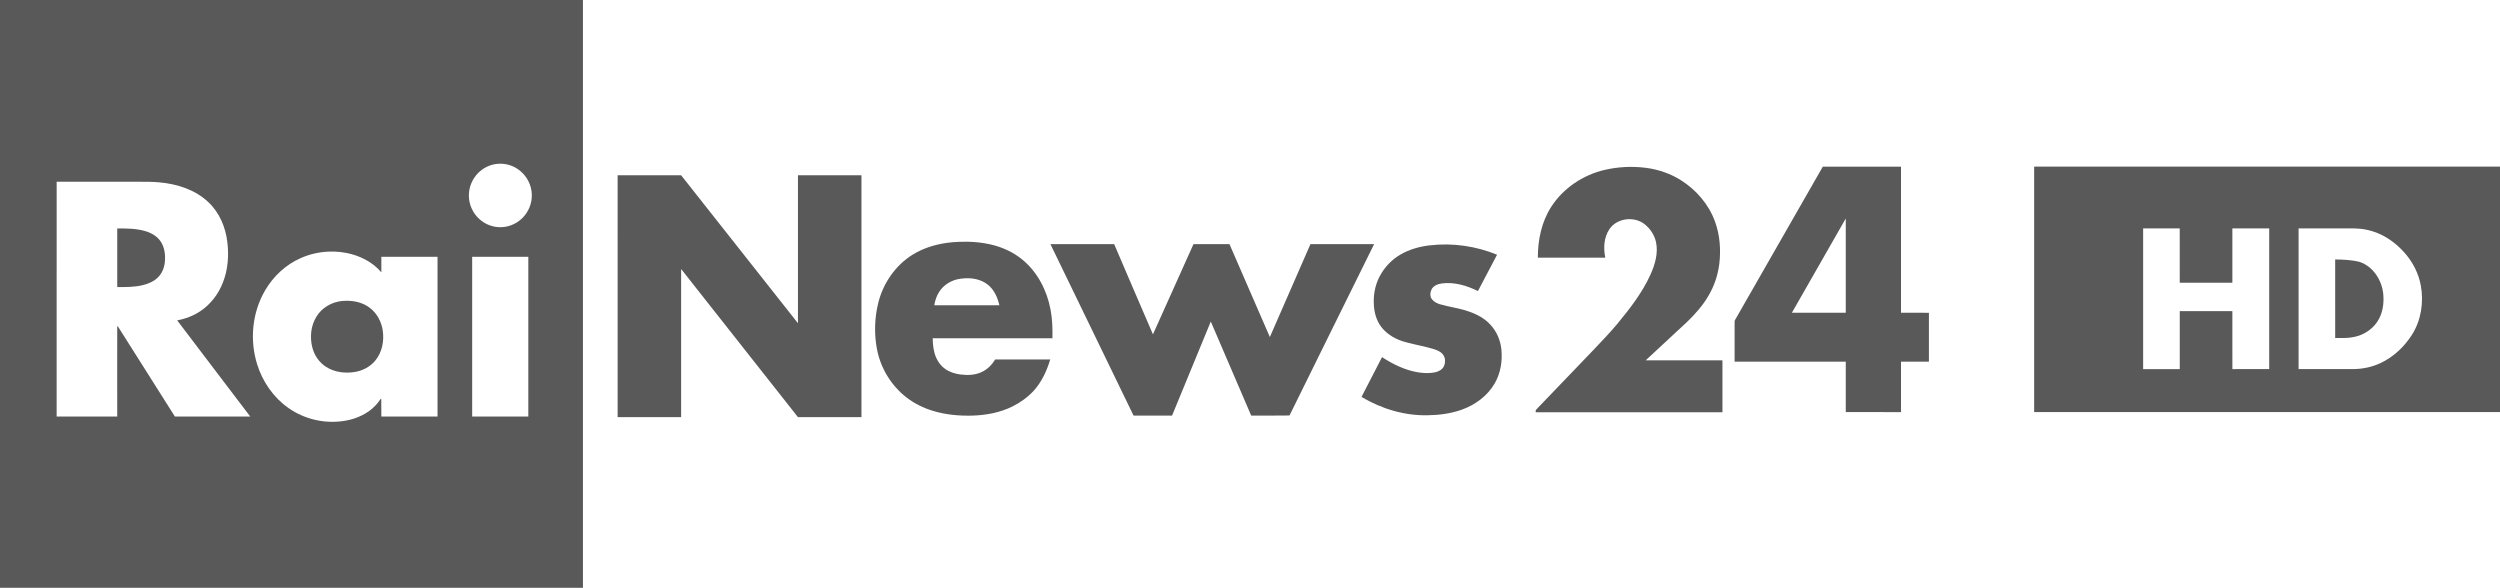
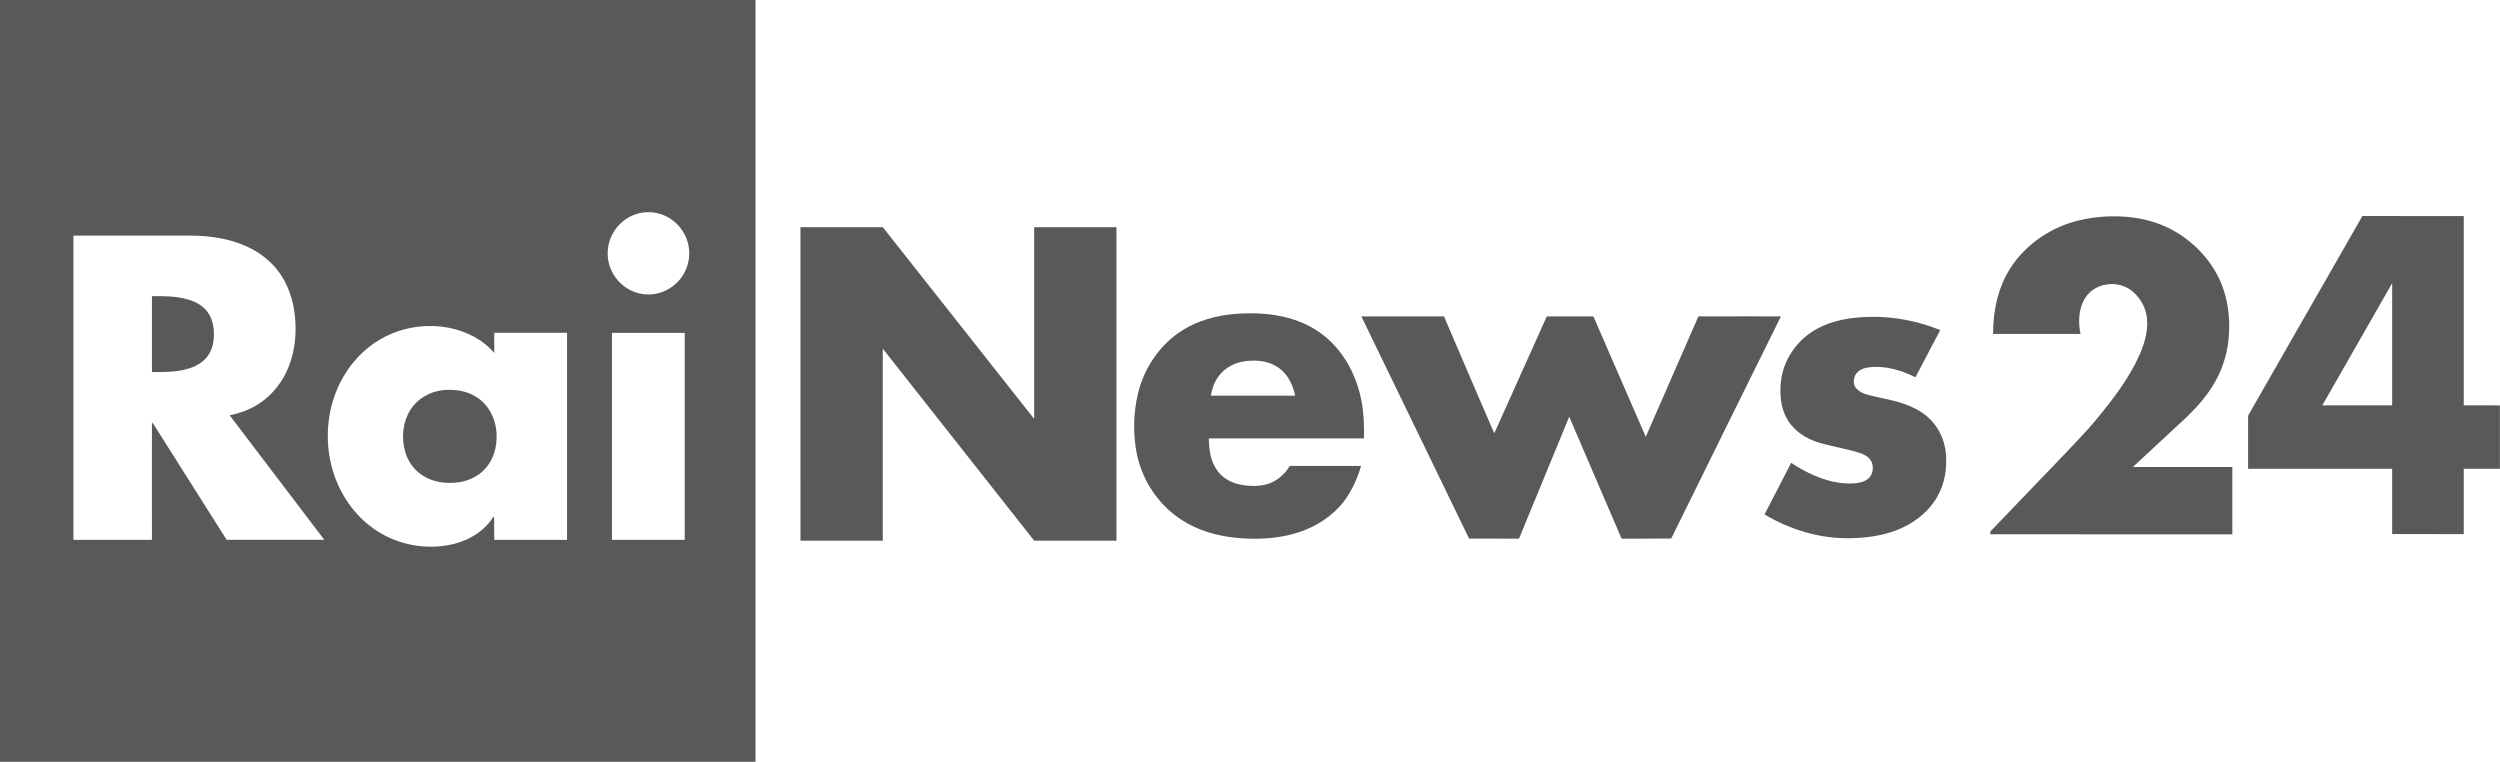
- <svg xmlns="http://www.w3.org/2000/svg" width="600" height="141.07" version="1.1" viewBox="0 0 158.75 37.324">
-   <g transform="translate(-60.411 -266.88)" fill="#595959">
-     <path d="m151.2 282.46c1.444-0.171 2.929 0.043 4.274 0.594-0.403 0.771-0.814 1.538-1.215 2.31-0.707-0.355-1.508-0.59-2.304-0.484-0.248 0.036-0.521 0.142-0.641 0.378-0.097 0.2-0.115 0.466 0.041 0.644 0.125 0.147 0.306 0.241 0.49 0.297 0.589 0.173 1.207 0.243 1.789 0.445 0.528 0.176 1.044 0.439 1.421 0.858 0.398 0.426 0.635 0.989 0.694 1.566 0.074 0.748-0.051 1.529-0.439 2.182-0.457 0.776-1.225 1.34-2.067 1.641-0.692 0.248-1.429 0.347-2.159 0.357-1.485 0.038-2.953-0.411-4.218-1.163 0.434-0.843 0.87-1.685 1.304-2.528 0.702 0.458 1.478 0.838 2.314 0.97 0.344 0.05 0.697 0.067 1.041-3e-3 0.235-0.049 0.477-0.171 0.579-0.399 0.102-0.235 0.094-0.532-0.069-0.738-0.135-0.173-0.344-0.265-0.549-0.329-0.582-0.184-1.187-0.279-1.776-0.442-0.592-0.148-1.161-0.449-1.549-0.927-0.357-0.435-0.503-1.005-0.515-1.558-0.025-0.663 0.133-1.337 0.487-1.902 0.296-0.482 0.709-0.896 1.202-1.182 0.567-0.333 1.212-0.511 1.863-0.588z" />
-     <path d="m60.411 266.88v37.324h37.017v-37.324c-12.34-6.9e-4 -24.679-5.1e-4 -37.017-5.1e-4zm31.812 10.396c0.376 8e-3 0.749 0.124 1.061 0.337 0.48 0.319 0.809 0.85 0.881 1.421 0.074 0.548-0.095 1.122-0.45 1.545-0.357 0.435-0.906 0.713-1.47 0.727-0.503 0.02-1.008-0.168-1.38-0.503-0.426-0.374-0.681-0.932-0.681-1.499-0.005-0.543 0.221-1.08 0.609-1.458 0.286-0.282 0.659-0.475 1.054-0.543 0.124-0.021 0.25-0.031 0.375-0.028zm-28.214 1.145h5.224c0.432 6.9e-4 0.864-3e-3 1.295 0.038 1.127 0.101 2.279 0.463 3.113 1.257 0.701 0.656 1.096 1.59 1.206 2.533 0.106 0.863 0.038 1.757-0.281 2.57-0.28 0.725-0.774 1.378-1.423 1.812-0.444 0.302-0.954 0.492-1.48 0.593 1.542 2.04 3.093 4.067 4.638 6.104-1.595 3e-3 -3.19 0-4.785 0-1.192-1.885-2.387-3.77-3.578-5.657-0.022-0.035-0.05-0.066-0.083-0.089-0.008 1.915 0.003 3.833 0 5.747-1.281 3e-3 -2.566 3e-3 -3.847 0zm3.847 2.967v3.719c0.525 3e-3 1.054 8e-3 1.569-0.109 0.361-0.082 0.724-0.225 0.995-0.485 0.276-0.257 0.423-0.624 0.459-0.995 0.044-0.445-0.011-0.93-0.268-1.308-0.223-0.333-0.586-0.539-0.964-0.651-0.581-0.174-1.192-0.175-1.792-0.172zm13.733 1.464c0.279 7e-3 0.557 0.038 0.831 0.091 0.839 0.168 1.651 0.569 2.207 1.232v-0.989c1.189-1e-3 2.377 7e-4 3.567 0v10.144h-3.567c-0.003-0.38 1.98e-4 -0.763-0.006-1.142-0.085 0.056-0.122 0.154-0.185 0.228-0.443 0.577-1.108 0.944-1.806 1.118-1.335 0.324-2.806 0.041-3.923-0.761-0.945-0.667-1.631-1.672-1.971-2.773-0.48-1.543-0.309-3.285 0.51-4.682 0.519-0.891 1.312-1.632 2.258-2.048 0.567-0.254 1.185-0.392 1.806-0.414 0.093-3e-3 0.186-4e-3 0.279-1e-3zm8.805 0.336c1.189-5.2e-4 2.378-5.2e-4 3.565 0v10.141c-1.187 3e-3 -2.376 3e-3 -3.565 0zm-8.031 2.792c-0.078 2e-3 -0.153 4e-3 -0.229 0.012-0.649 0.063-1.277 0.42-1.621 0.982-0.367 0.582-0.438 1.318-0.268 1.978 0.129 0.498 0.437 0.948 0.874 1.225 0.529 0.341 1.192 0.421 1.806 0.326 0.514-0.082 1.007-0.335 1.333-0.747 0.42-0.519 0.552-1.225 0.459-1.875-0.079-0.562-0.362-1.103-0.816-1.448-0.433-0.336-0.994-0.469-1.537-0.452z" />
-     <path d="m162.3 277.67c0.863-0.204 1.763-0.244 2.644-0.131 0.786 0.104 1.554 0.368 2.225 0.796 0.97 0.62 1.763 1.541 2.151 2.631 0.304 0.847 0.373 1.768 0.268 2.659-0.087 0.706-0.314 1.395-0.674 2.009-0.36 0.629-0.845 1.176-1.363 1.677-0.88 0.816-1.761 1.633-2.639 2.45 1.625-1e-3 3.248-5.2e-4 4.874-5.2e-4v3.299c-3.953 0-7.905 0-11.859-3e-3 5e-3 -0.059-0.015-0.133 0.038-0.174 1.21-1.26 2.417-2.518 3.626-3.777 0.508-0.546 1.036-1.076 1.511-1.651 0.811-0.983 1.608-2.003 2.131-3.175 0.276-0.626 0.48-1.327 0.337-2.014-0.094-0.45-0.36-0.857-0.717-1.142-0.658-0.53-1.761-0.405-2.241 0.304-0.36 0.523-0.39 1.21-0.265 1.814-1.427 5.2e-4 -2.853 0-4.282 0-5e-3 -1.122 0.235-2.272 0.847-3.225 0.763-1.188 2.018-2.026 3.386-2.347z" />
-     <path d="m176.16 277.46v5.2e-4c-1.845 3.211-3.677 6.43-5.52 9.642v5.1e-4c-0.036 0.067-0.092 0.13-0.082 0.213v2.531c2.353 7e-4 4.705-3e-4 7.059 5.2e-4v3.199c1.169 3e-3 2.34-9e-5 3.508 2e-3v-3.201c0.589-4e-4 1.182 5.2e-4 1.772 0v-3.107c-0.589-5.1e-4 -1.182 1.2e-4 -1.772-1e-3v-9.275c-1.656-2e-3 -3.309 4e-3 -4.966-3e-3zm1.457 3.293v5.986c-1.14 6.9e-4 -2.28 1.2e-4 -3.422 5.2e-4 1.141-1.996 2.281-3.992 3.422-5.987z" />
-     <path d="m99.63 278.01c1.345 5e-4 2.69-1e-3 4.035 6.9e-4 2.47 3.132 4.943 6.262 7.416 9.393v-9.394c1.345-5.2e-4 2.687-5.2e-4 4.032 0v15.359c-1.345 0-2.687-3e-3 -4.032 0-2.473-3.136-4.946-6.271-7.418-9.406v9.406c-1.345 0-2.687-3e-3 -4.032 0z" />
-     <path d="m121.81 282.23c-0.301-5e-3 -0.603 7e-3 -0.904 0.03-0.891 0.078-1.784 0.317-2.552 0.796-1.097 0.684-1.881 1.833-2.184 3.096-0.227 0.947-0.252 1.947-0.071 2.904 0.232 1.213 0.916 2.329 1.891 3.074 0.495 0.38 1.062 0.658 1.654 0.837 0.824 0.253 1.692 0.329 2.549 0.303 0.863-0.031 1.73-0.194 2.508-0.579 0.5-0.248 0.962-0.581 1.345-0.993 0.51-0.559 0.837-1.267 1.054-1.991-1.164 0-2.33-1e-3 -3.494 0-0.204 0.33-0.487 0.62-0.839 0.788-0.416 0.204-0.893 0.222-1.345 0.167-0.35-0.042-0.702-0.148-0.993-0.354-0.253-0.177-0.446-0.431-0.571-0.715-0.168-0.386-0.217-0.814-0.22-1.234 2.534-4.1e-4 5.07 0 7.604-5.2e-4 8e-3 -0.609-5e-3 -1.222-0.122-1.822-0.225-1.21-0.824-2.372-1.774-3.159-0.589-0.489-1.302-0.811-2.042-0.978-0.491-0.112-0.992-0.164-1.494-0.172zm0.106 2.318c0.481 0.015 0.956 0.157 1.315 0.489 0.345 0.32 0.536 0.773 0.64 1.227-1.378 5e-4 -2.756 5e-4 -4.134 0 0.054-0.316 0.155-0.628 0.339-0.893 0.255-0.377 0.661-0.64 1.098-0.749h-2e-3c0.174-0.039 0.355-0.064 0.538-0.072 0.069-3e-3 0.138-4e-3 0.206-2e-3z" />
-     <path d="m127.11 282.38c1.35-5.1e-4 2.7-5.1e-4 4.05 0 0.822 1.91 1.633 3.825 2.463 5.731 0.857-1.911 1.717-3.821 2.575-5.731 0.763 1e-3 1.523-3e-3 2.284 2e-3 0.852 1.968 1.71 3.933 2.565 5.9 0.86-1.967 1.722-3.932 2.577-5.899 1.347-7e-3 2.695-1e-3 4.045-3e-3 -1.791 3.629-3.59 7.252-5.374 10.883-0.809 0.013-1.62 3e-3 -2.432 8e-3 -0.855-1.991-1.71-3.982-2.567-5.973-0.822 1.99-1.638 3.982-2.46 5.973-0.814-3e-3 -1.631 0-2.445-3e-3 -1.761-3.629-3.522-7.258-5.28-10.888z" />
-     <path d="m189.58 277.46c6.2e-4 5.196-4.2e-4 10.392 0 15.587h29.582v-15.586c-9.861-4e-3 -19.722-2.4e-4 -29.582-1e-3zm6.92 3.922c0.774 0 1.549 1e-3 2.324 0 1e-3 1.15 1e-4 2.301 5.2e-4 3.451 1.114-4.2e-4 2.228 6e-4 3.342-1e-3 -6.3e-4 -1.15 4.2e-4 -2.299 0-3.448 0.779-1e-3 1.56-1e-5 2.339-5.2e-4 0 2.977-4.2e-4 5.955 0 8.933-0.779 3e-3 -1.559 6.7e-4 -2.338 1e-3 -6.3e-4 -1.227-6.1e-4 -2.454-1e-3 -3.681-1.114 0-2.228 4.2e-4 -3.341 0-1e-3 1.227 4.1e-4 2.454 0 3.681-0.776 4.1e-4 -1.55 4.1e-4 -2.325 0 0-2.978-4.1e-4 -5.957 0-8.935zm9.87 0c0.901 6.3e-4 1.801-2e-5 2.702 5.1e-4 0.545 6e-3 1.097-0.033 1.633 0.09 0.935 0.19 1.768 0.742 2.391 1.454 0.526 0.589 0.9 1.318 1.039 2.097 0.191 1.061 0.017 2.201-0.567 3.117-0.486 0.763-1.174 1.41-1.996 1.795-0.542 0.255-1.142 0.378-1.739 0.381-1.154 4.2e-4 -2.308 0-3.462 0-4.3e-4 -2.978-4.3e-4 -5.957 0-8.935zm2.325 1.973c0 1.663-7.4e-4 3.326 5.2e-4 4.99 0.401-4e-3 0.808 0.02 1.203-0.069 0.593-0.119 1.142-0.467 1.476-0.975 0.34-0.512 0.432-1.154 0.373-1.757-0.086-0.874-0.645-1.749-1.502-2.033-0.505-0.129-1.032-0.148-1.551-0.156z" />
+ <svg xmlns="http://www.w3.org/2000/svg" id="svg20" width="462.94" height="141.07" version="1.1" viewBox="0 0 122.49 37.324">
+   <g id="g18" transform="translate(-60.411 -266.88)" fill="#595959">
+     <path id="path2" d="m151.2 282.46c1.444-0.171 2.929 0.043 4.274 0.594-0.403 0.771-0.814 1.538-1.215 2.31-0.707-0.355-1.508-0.59-2.304-0.484-0.248 0.036-0.521 0.142-0.641 0.378-0.097 0.2-0.115 0.466 0.041 0.644 0.125 0.147 0.306 0.241 0.49 0.297 0.589 0.173 1.207 0.243 1.789 0.445 0.528 0.176 1.044 0.439 1.421 0.858 0.398 0.426 0.635 0.989 0.694 1.566 0.074 0.748-0.051 1.529-0.439 2.182-0.457 0.776-1.225 1.34-2.067 1.641-0.692 0.248-1.429 0.347-2.159 0.357-1.485 0.038-2.953-0.411-4.218-1.163 0.434-0.843 0.87-1.685 1.304-2.528 0.702 0.458 1.478 0.838 2.314 0.97 0.344 0.05 0.697 0.067 1.041-3e-3 0.235-0.049 0.477-0.171 0.579-0.399 0.102-0.235 0.094-0.532-0.069-0.738-0.135-0.173-0.344-0.265-0.549-0.329-0.582-0.184-1.187-0.279-1.776-0.442-0.592-0.148-1.161-0.449-1.549-0.927-0.357-0.435-0.503-1.005-0.515-1.558-0.025-0.663 0.133-1.337 0.487-1.902 0.296-0.482 0.709-0.896 1.202-1.182 0.567-0.333 1.212-0.511 1.863-0.588z" />
+     <path id="path4" d="m60.411 266.88v37.324h37.017v-37.324c-12.34-6.9e-4 -24.679-5.1e-4 -37.017-5.1e-4zm31.812 10.396c0.376 8e-3 0.749 0.124 1.061 0.337 0.48 0.319 0.809 0.85 0.881 1.421 0.074 0.548-0.095 1.122-0.45 1.545-0.357 0.435-0.906 0.713-1.47 0.727-0.503 0.02-1.008-0.168-1.38-0.503-0.426-0.374-0.681-0.932-0.681-1.499-0.005-0.543 0.221-1.08 0.609-1.458 0.286-0.282 0.659-0.475 1.054-0.543 0.124-0.021 0.25-0.031 0.375-0.028zm-28.214 1.145h5.224c0.432 6.9e-4 0.864-3e-3 1.295 0.038 1.127 0.101 2.279 0.463 3.113 1.257 0.701 0.656 1.096 1.59 1.206 2.533 0.106 0.863 0.038 1.757-0.281 2.57-0.28 0.725-0.774 1.378-1.423 1.812-0.444 0.302-0.954 0.492-1.48 0.593 1.542 2.04 3.093 4.067 4.638 6.104-1.595 3e-3 -3.19 0-4.785 0-1.192-1.885-2.387-3.77-3.578-5.657-0.022-0.035-0.05-0.066-0.083-0.089-0.008 1.915 0.003 3.833 0 5.747-1.281 3e-3 -2.566 3e-3 -3.847 0zm3.847 2.967v3.719c0.525 3e-3 1.054 8e-3 1.569-0.109 0.361-0.082 0.724-0.225 0.995-0.485 0.276-0.257 0.423-0.624 0.459-0.995 0.044-0.445-0.011-0.93-0.268-1.308-0.223-0.333-0.586-0.539-0.964-0.651-0.581-0.174-1.192-0.175-1.792-0.172zm13.733 1.464c0.279 7e-3 0.557 0.038 0.831 0.091 0.839 0.168 1.651 0.569 2.207 1.232v-0.989c1.189-1e-3 2.377 7e-4 3.567 0v10.144h-3.567c-0.003-0.38 1.98e-4 -0.763-0.006-1.142-0.085 0.056-0.122 0.154-0.185 0.228-0.443 0.577-1.108 0.944-1.806 1.118-1.335 0.324-2.806 0.041-3.923-0.761-0.945-0.667-1.631-1.672-1.971-2.773-0.48-1.543-0.309-3.285 0.51-4.682 0.519-0.891 1.312-1.632 2.258-2.048 0.567-0.254 1.185-0.392 1.806-0.414 0.093-3e-3 0.186-4e-3 0.279-1e-3zm8.805 0.336c1.189-5.2e-4 2.378-5.2e-4 3.565 0v10.141c-1.187 3e-3 -2.376 3e-3 -3.565 0zm-8.031 2.792c-0.078 2e-3 -0.153 4e-3 -0.229 0.012-0.649 0.063-1.277 0.42-1.621 0.982-0.367 0.582-0.438 1.318-0.268 1.978 0.129 0.498 0.437 0.948 0.874 1.225 0.529 0.341 1.192 0.421 1.806 0.326 0.514-0.082 1.007-0.335 1.333-0.747 0.42-0.519 0.552-1.225 0.459-1.875-0.079-0.562-0.362-1.103-0.816-1.448-0.433-0.336-0.994-0.469-1.537-0.452z" />
+     <path id="path6" d="m162.3 277.67c0.863-0.204 1.763-0.244 2.644-0.131 0.786 0.104 1.554 0.368 2.225 0.796 0.97 0.62 1.763 1.541 2.151 2.631 0.304 0.847 0.373 1.768 0.268 2.659-0.087 0.706-0.314 1.395-0.674 2.009-0.36 0.629-0.845 1.176-1.363 1.677-0.88 0.816-1.761 1.633-2.639 2.45 1.625-1e-3 3.248-5.2e-4 4.874-5.2e-4v3.299c-3.953 0-7.905 0-11.859-3e-3 5e-3 -0.059-0.015-0.133 0.038-0.174 1.21-1.26 2.417-2.518 3.626-3.777 0.508-0.546 1.036-1.076 1.511-1.651 0.811-0.983 1.608-2.003 2.131-3.175 0.276-0.626 0.48-1.327 0.337-2.014-0.094-0.45-0.36-0.857-0.717-1.142-0.658-0.53-1.761-0.405-2.241 0.304-0.36 0.523-0.39 1.21-0.265 1.814-1.427 5.2e-4 -2.853 0-4.282 0-5e-3 -1.122 0.235-2.272 0.847-3.225 0.763-1.188 2.018-2.026 3.386-2.347z" />
+     <path id="path8" d="m176.16 277.46v5.2e-4c-1.845 3.211-3.677 6.43-5.52 9.642v5.1e-4c-0.036 0.067-0.092 0.13-0.082 0.213v2.531c2.353 7e-4 4.705-3e-4 7.059 5.2e-4v3.199c1.169 3e-3 2.34-9e-5 3.508 2e-3v-3.201c0.589-4e-4 1.182 5.2e-4 1.772 0v-3.107c-0.589-5.1e-4 -1.182 1.2e-4 -1.772-1e-3v-9.275c-1.656-2e-3 -3.309 4e-3 -4.966-3e-3zm1.457 3.293v5.986c-1.14 6.9e-4 -2.28 1.2e-4 -3.422 5.2e-4 1.141-1.996 2.281-3.992 3.422-5.987z" />
+     <path id="path10" d="m99.63 278.01c1.345 5e-4 2.69-1e-3 4.035 6.9e-4 2.47 3.132 4.943 6.262 7.416 9.393v-9.394c1.345-5.2e-4 2.687-5.2e-4 4.032 0v15.359c-1.345 0-2.687-3e-3 -4.032 0-2.473-3.136-4.946-6.271-7.418-9.406v9.406c-1.345 0-2.687-3e-3 -4.032 0z" />
+     <path id="path12" d="m121.81 282.23c-0.301-5e-3 -0.603 7e-3 -0.904 0.03-0.891 0.078-1.784 0.317-2.552 0.796-1.097 0.684-1.881 1.833-2.184 3.096-0.227 0.947-0.252 1.947-0.071 2.904 0.232 1.213 0.916 2.329 1.891 3.074 0.495 0.38 1.062 0.658 1.654 0.837 0.824 0.253 1.692 0.329 2.549 0.303 0.863-0.031 1.73-0.194 2.508-0.579 0.5-0.248 0.962-0.581 1.345-0.993 0.51-0.559 0.837-1.267 1.054-1.991-1.164 0-2.33-1e-3 -3.494 0-0.204 0.33-0.487 0.62-0.839 0.788-0.416 0.204-0.893 0.222-1.345 0.167-0.35-0.042-0.702-0.148-0.993-0.354-0.253-0.177-0.446-0.431-0.571-0.715-0.168-0.386-0.217-0.814-0.22-1.234 2.534-4.1e-4 5.07 0 7.604-5.2e-4 8e-3 -0.609-5e-3 -1.222-0.122-1.822-0.225-1.21-0.824-2.372-1.774-3.159-0.589-0.489-1.302-0.811-2.042-0.978-0.491-0.112-0.992-0.164-1.494-0.172zm0.106 2.318c0.481 0.015 0.956 0.157 1.315 0.489 0.345 0.32 0.536 0.773 0.64 1.227-1.378 5e-4 -2.756 5e-4 -4.134 0 0.054-0.316 0.155-0.628 0.339-0.893 0.255-0.377 0.661-0.64 1.098-0.749h-2e-3c0.174-0.039 0.355-0.064 0.538-0.072 0.069-3e-3 0.138-4e-3 0.206-2e-3z" />
+     <path id="path14" d="m127.11 282.38c1.35-5.1e-4 2.7-5.1e-4 4.05 0 0.822 1.91 1.633 3.825 2.463 5.731 0.857-1.911 1.717-3.821 2.575-5.731 0.763 1e-3 1.523-3e-3 2.284 2e-3 0.852 1.968 1.71 3.933 2.565 5.9 0.86-1.967 1.722-3.932 2.577-5.899 1.347-7e-3 2.695-1e-3 4.045-3e-3 -1.791 3.629-3.59 7.252-5.374 10.883-0.809 0.013-1.62 3e-3 -2.432 8e-3 -0.855-1.991-1.71-3.982-2.567-5.973-0.822 1.99-1.638 3.982-2.46 5.973-0.814-3e-3 -1.631 0-2.445-3e-3 -1.761-3.629-3.522-7.258-5.28-10.888z" />
  </g>
</svg>
